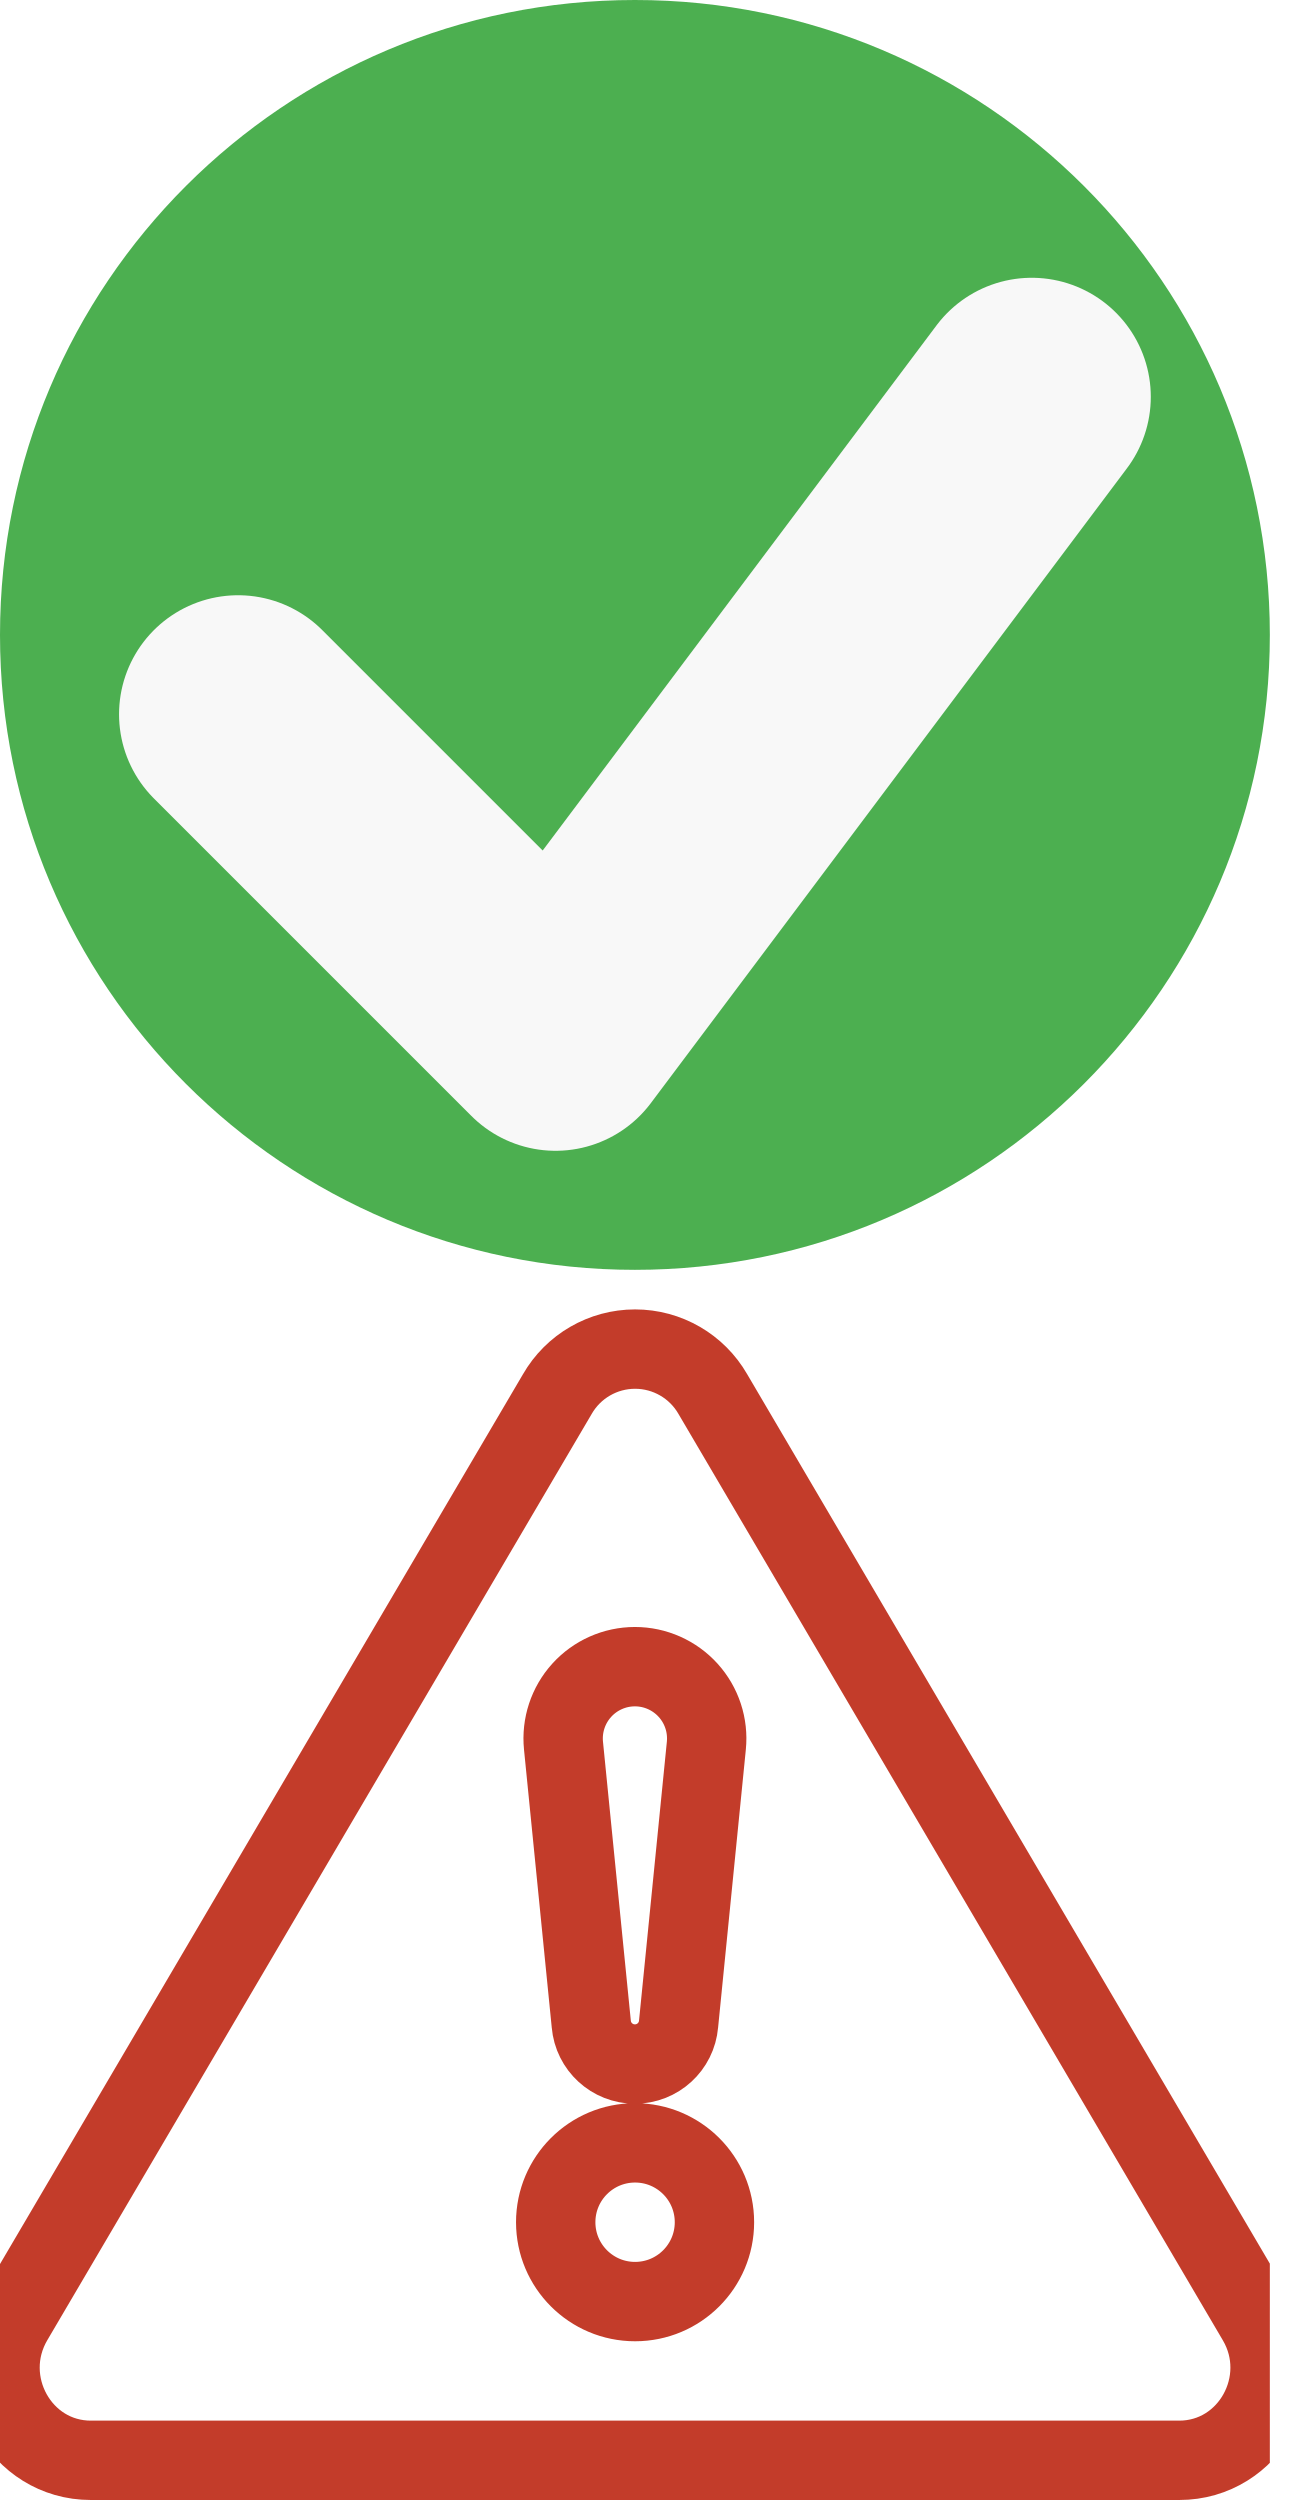
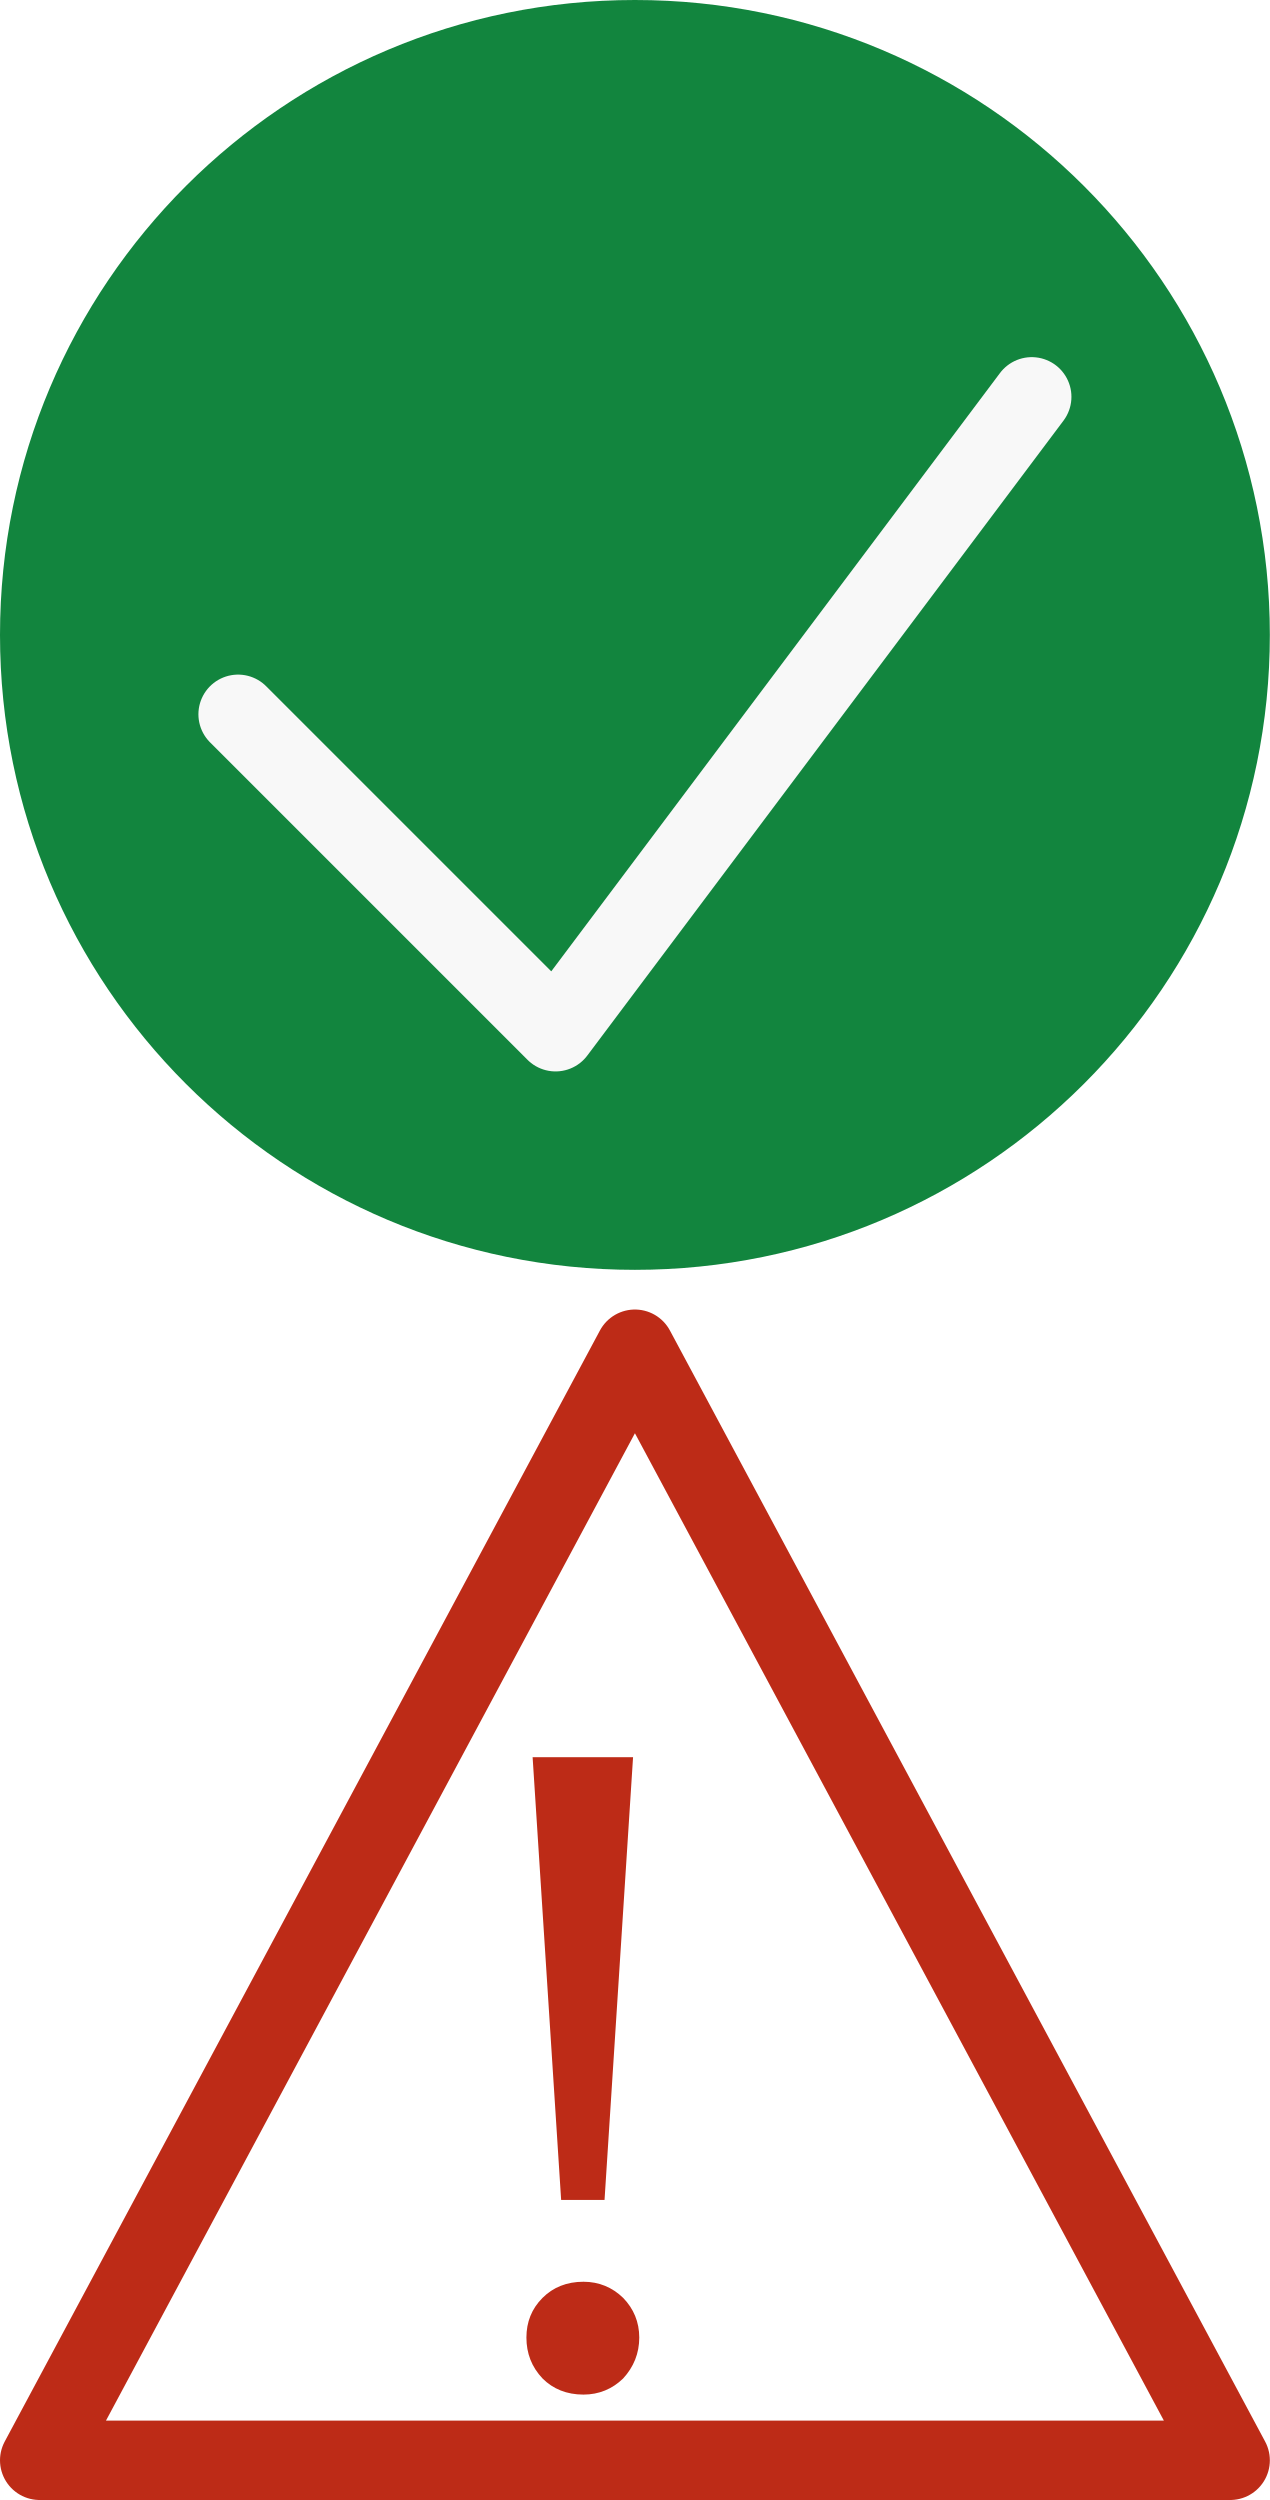
- <svg xmlns="http://www.w3.org/2000/svg" xmlns:xlink="http://www.w3.org/1999/xlink" stroke-linejoin="round" stroke-linecap="round">
+ <svg xmlns="http://www.w3.org/2000/svg" xmlns:xlink="http://www.w3.org/1999/xlink" stroke-linejoin="round" stroke-linecap="round" stroke-width="1">
  <view id="circle-tick-view" viewBox="0 0 24 24" />
  <symbol id="circle-tick" viewBox="0 0 16 16">
-     <circle cx="8" cy="8" r="8" fill="#4CAF50" />
-     <path d="M3 9 7 13 13 5" fill="#4CAF50" stroke-linejoin="round" stroke-linecap="round" stroke="#F8F8F8" stroke-width="3" />
+     <circle cx="8" cy="8" r="8" fill="#12853e" class="success" />
+     <path d="M3 9 7 13 13 5" fill="#12853e" class="success-text" stroke="#F8F8F8" stroke-width="1" />
  </symbol>
  <use xlink:href="#circle-tick" width="24" height="24" x="0" y="0" id="id-circle-tick" />
  <view id="warning-view" viewBox="0 24 24 24" />
  <symbol id="warning" viewBox="0 0 16 16">
-     <path fill="none" stroke="#bd2b17ea" d="M8.982 1.566a1.13 1.13 0 0 0-1.96 0L.165 13.233c-.457.778.091 1.767.98 1.767h13.713c.889 0 1.438-.99.98-1.767L8.982 1.566zM8 5a.905.905 0 0 0-.9.995l.35 3.507a.552.552 0 0 0 1.1 0l.35-3.507A.905.905 0 0 0 8 5zm.002 6a1 1 0 1 0 0 2 1 1 0 0 0 0-2z" />
+     <polygon points="8,1 0.5,15 15.5,15" fill="none" stroke="#bd2b17" />
+     <text x="5.35" y="14" fill="#bd2b17">!</text>
  </symbol>
  <use xlink:href="#warning" width="24" height="24" x="0" y="24" id="id-warning" />
  <symbol id="home" viewBox="0 0 16 16">
    <path d="M8.354 1.146a.5.5 0 0 0-.708 0l-6 6A.5.5 0 0 0 1.5 7.5v7a.5.5 0 0 0 .5.5h4.5a.5.5 0 0 0 .5-.5v-4h2v4a.5.5 0 0 0 .5.5H14a.5.5 0 0 0 .5-.5v-7a.5.5 0 0 0-.146-.354L13 5.793V2.5a.5.5 0 0 0-.5-.5h-1a.5.5 0 0 0-.5.5v1.293L8.354 1.146zM2.5 14V7.707l5.5-5.5 5.5 5.5V14H10v-4a.5.5 0 0 0-.5-.5h-3a.5.5 0 0 0-.5.5v4H2.5z" />
  </symbol>
  <symbol id="table" viewBox="0 0 16 16">
    <path d="M0 2a2 2 0 0 1 2-2h12a2 2 0 0 1 2 2v12a2 2 0 0 1-2 2H2a2 2 0 0 1-2-2V2zm15 2h-4v3h4V4zm0 4h-4v3h4V8zm0 4h-4v3h3a1 1 0 0 0 1-1v-2zm-5 3v-3H6v3h4zm-5 0v-3H1v2a1 1 0 0 0 1 1h3zm-4-4h4V8H1v3zm0-4h4V4H1v3zm5-3v3h4V4H6zm4 4H6v3h4V8z" />
  </symbol>
  <symbol id="people-circle" viewBox="0 0 16 16">
    <path d="M11 6a3 3 0 1 1-6 0 3 3 0 0 1 6 0z" />
    <path fill-rule="evenodd" d="M0 8a8 8 0 1 1 16 0A8 8 0 0 1 0 8zm8-7a7 7 0 0 0-5.468 11.37C3.242 11.226 4.805 10 8 10s4.757 1.225 5.468 2.37A7 7 0 0 0 8 1z" />
  </symbol>
  <symbol id="calendar3" viewBox="0 0 16 16">
    <path d="M14 0H2a2 2 0 0 0-2 2v12a2 2 0 0 0 2 2h12a2 2 0 0 0 2-2V2a2 2 0 0 0-2-2zM1 3.857C1 3.384 1.448 3 2 3h12c.552 0 1 .384 1 .857v10.286c0 .473-.448.857-1 .857H2c-.552 0-1-.384-1-.857V3.857z" />
    <path d="M6.5 7a1 1 0 1 0 0-2 1 1 0 0 0 0 2zm3 0a1 1 0 1 0 0-2 1 1 0 0 0 0 2zm3 0a1 1 0 1 0 0-2 1 1 0 0 0 0 2zm-9 3a1 1 0 1 0 0-2 1 1 0 0 0 0 2zm3 0a1 1 0 1 0 0-2 1 1 0 0 0 0 2zm3 0a1 1 0 1 0 0-2 1 1 0 0 0 0 2zm3 0a1 1 0 1 0 0-2 1 1 0 0 0 0 2zm-9 3a1 1 0 1 0 0-2 1 1 0 0 0 0 2zm3 0a1 1 0 1 0 0-2 1 1 0 0 0 0 2zm3 0a1 1 0 1 0 0-2 1 1 0 0 0 0 2z" />
  </symbol>
  <symbol id="chat-quote-fill" viewBox="0 0 16 16">
    <path d="M16 8c0 3.866-3.582 7-8 7a9.06 9.06 0 0 1-2.347-.306c-.584.296-1.925.864-4.181 1.234-.2.032-.352-.176-.273-.362.354-.836.674-1.95.77-2.966C.744 11.37 0 9.76 0 8c0-3.866 3.582-7 8-7s8 3.134 8 7zM7.194 6.766a1.688 1.688 0 0 0-.227-.272 1.467 1.467 0 0 0-.469-.324l-.008-.004A1.785 1.785 0 0 0 5.734 6C4.776 6 4 6.746 4 7.667c0 .92.776 1.666 1.734 1.666.343 0 .662-.095.931-.26-.137.389-.39.804-.81 1.22a.405.405 0 0 0 .011.59c.173.16.447.155.614-.01 1.334-1.329 1.37-2.758.941-3.706a2.461 2.461 0 0 0-.227-.4zM11 9.073c-.136.389-.39.804-.81 1.22a.405.405 0 0 0 .012.59c.172.16.446.155.613-.01 1.334-1.329 1.37-2.758.942-3.706a2.466 2.466 0 0 0-.228-.4 1.686 1.686 0 0 0-.227-.273 1.466 1.466 0 0 0-.469-.324l-.008-.004A1.785 1.785 0 0 0 10.07 6c-.957 0-1.734.746-1.734 1.667 0 .92.777 1.666 1.734 1.666.343 0 .662-.095.931-.26z" />
  </symbol>
  <symbol id="gear-fill" viewBox="0 0 16 16">
    <path d="M9.405 1.05c-.413-1.4-2.397-1.4-2.81 0l-.1.34a1.464 1.464 0 0 1-2.105.872l-.31-.17c-1.283-.698-2.686.705-1.987 1.987l.169.311c.446.82.023 1.841-.872 2.105l-.34.1c-1.4.413-1.4 2.397 0 2.81l.34.1a1.464 1.464 0 0 1 .872 2.105l-.17.31c-.698 1.283.705 2.686 1.987 1.987l.311-.169a1.464 1.464 0 0 1 2.105.872l.1.34c.413 1.4 2.397 1.4 2.81 0l.1-.34a1.464 1.464 0 0 1 2.105-.872l.31.17c1.283.698 2.686-.705 1.987-1.987l-.169-.311a1.464 1.464 0 0 1 .872-2.105l.34-.1c1.4-.413 1.4-2.397 0-2.81l-.34-.1a1.464 1.464 0 0 1-.872-2.105l.17-.31c.698-1.283-.705-2.686-1.987-1.987l-.311.169a1.464 1.464 0 0 1-2.105-.872l-.1-.34zM8 10.93a2.929 2.929 0 1 1 0-5.86 2.929 2.929 0 0 1 0 5.858z" />
  </symbol>
  <symbol id="speedometer" viewBox="0 0 16 16">
    <path d="M8 2a.5.5 0 0 1 .5.5V4a.5.5 0 0 1-1 0V2.5A.5.5 0 0 1 8 2zM3.732 3.732a.5.5 0 0 1 .707 0l.915.914a.5.5 0 1 1-.708.708l-.914-.915a.5.5 0 0 1 0-.707zM2 8a.5.5 0 0 1 .5-.5h1.586a.5.5 0 0 1 0 1H2.5A.5.5 0 0 1 2 8zm9.5 0a.5.5 0 0 1 .5-.5h1.5a.5.5 0 0 1 0 1H12a.5.5 0 0 1-.5-.5zm.754-4.246a.389.389 0 0 0-.527-.02L7.547 7.31A.91.91 0 1 0 8.85 8.569l3.434-4.297a.389.389 0 0 0-.029-.518z" />
    <path fill-rule="evenodd" d="M6.664 15.889A8 8 0 1 1 9.336.11a8 8 0 0 1-2.672 15.78zm-4.665-4.283A11.945 11.945 0 0 1 8 10c2.186 0 4.236.585 6.001 1.606a7 7 0 1 0-12.002 0z" />
  </symbol>
  <symbol id="toggles2" viewBox="0 0 16 16">
    <path d="M9.465 10H12a2 2 0 1 1 0 4H9.465c.34-.588.535-1.271.535-2 0-.729-.195-1.412-.535-2z" />
    <path d="M6 15a3 3 0 1 0 0-6 3 3 0 0 0 0 6zm0 1a4 4 0 1 1 0-8 4 4 0 0 1 0 8zm.535-10a3.975 3.975 0 0 1-.409-1H4a1 1 0 0 1 0-2h2.126c.091-.355.23-.69.41-1H4a2 2 0 1 0 0 4h2.535z" />
    <path d="M14 4a4 4 0 1 1-8 0 4 4 0 0 1 8 0z" />
  </symbol>
  <symbol id="tools" viewBox="0 0 16 16">
    <path d="M1 0L0 1l2.2 3.081a1 1 0 0 0 .815.419h.07a1 1 0 0 1 .708.293l2.675 2.675-2.617 2.654A3.003 3.003 0 0 0 0 13a3 3 0 1 0 5.878-.851l2.654-2.617.968.968-.305.914a1 1 0 0 0 .242 1.023l3.356 3.356a1 1 0 0 0 1.414 0l1.586-1.586a1 1 0 0 0 0-1.414l-3.356-3.356a1 1 0 0 0-1.023-.242L10.5 9.5l-.96-.96 2.68-2.643A3.005 3.005 0 0 0 16 3c0-.269-.035-.53-.102-.777l-2.14 2.141L12 4l-.364-1.757L13.777.102a3 3 0 0 0-3.675 3.68L7.462 6.46 4.793 3.793a1 1 0 0 1-.293-.707v-.071a1 1 0 0 0-.419-.814L1 0zm9.646 10.646a.5.5 0 0 1 .708 0l3 3a.5.5 0 0 1-.708.708l-3-3a.5.5 0 0 1 0-.708zM3 11l.471.242.529.026.287.445.445.287.026.529L5 13l-.242.471-.026.529-.445.287-.287.445-.529.026L3 15l-.471-.242L2 14.732l-.287-.445L1.268 14l-.026-.529L1 13l.242-.471.026-.529.445-.287.287-.445.529-.026L3 11z" />
  </symbol>
</svg>
